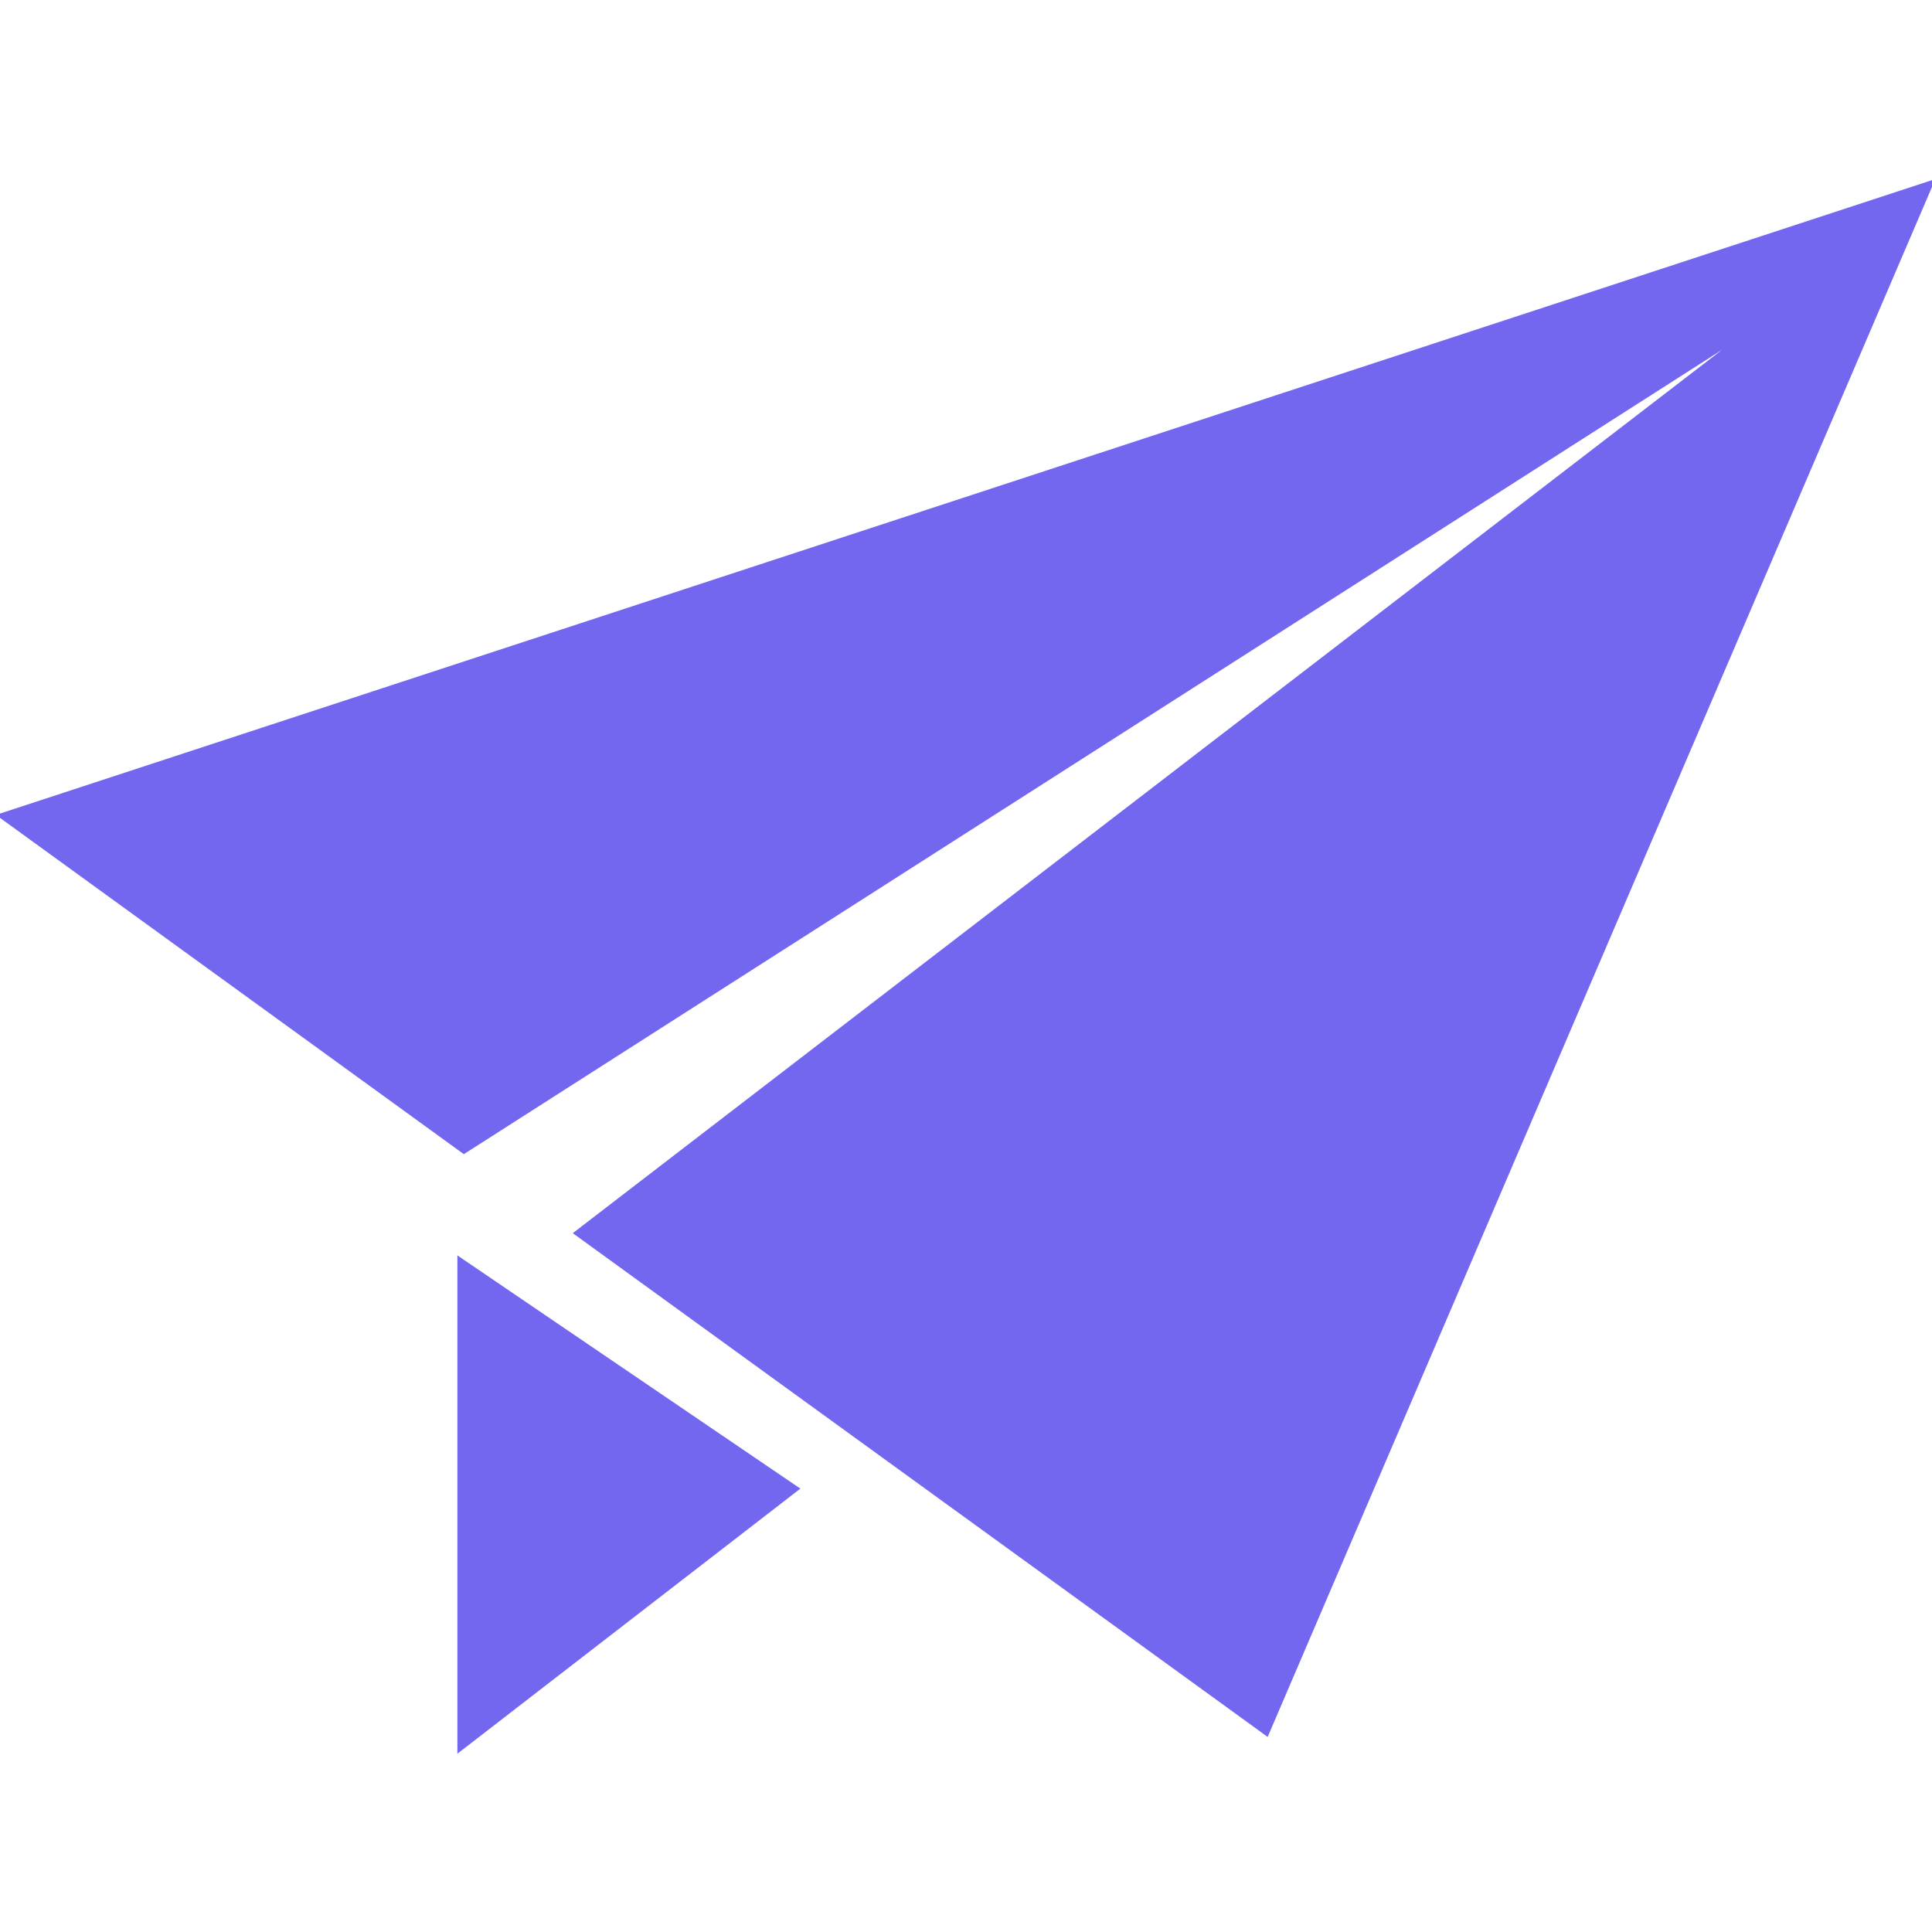
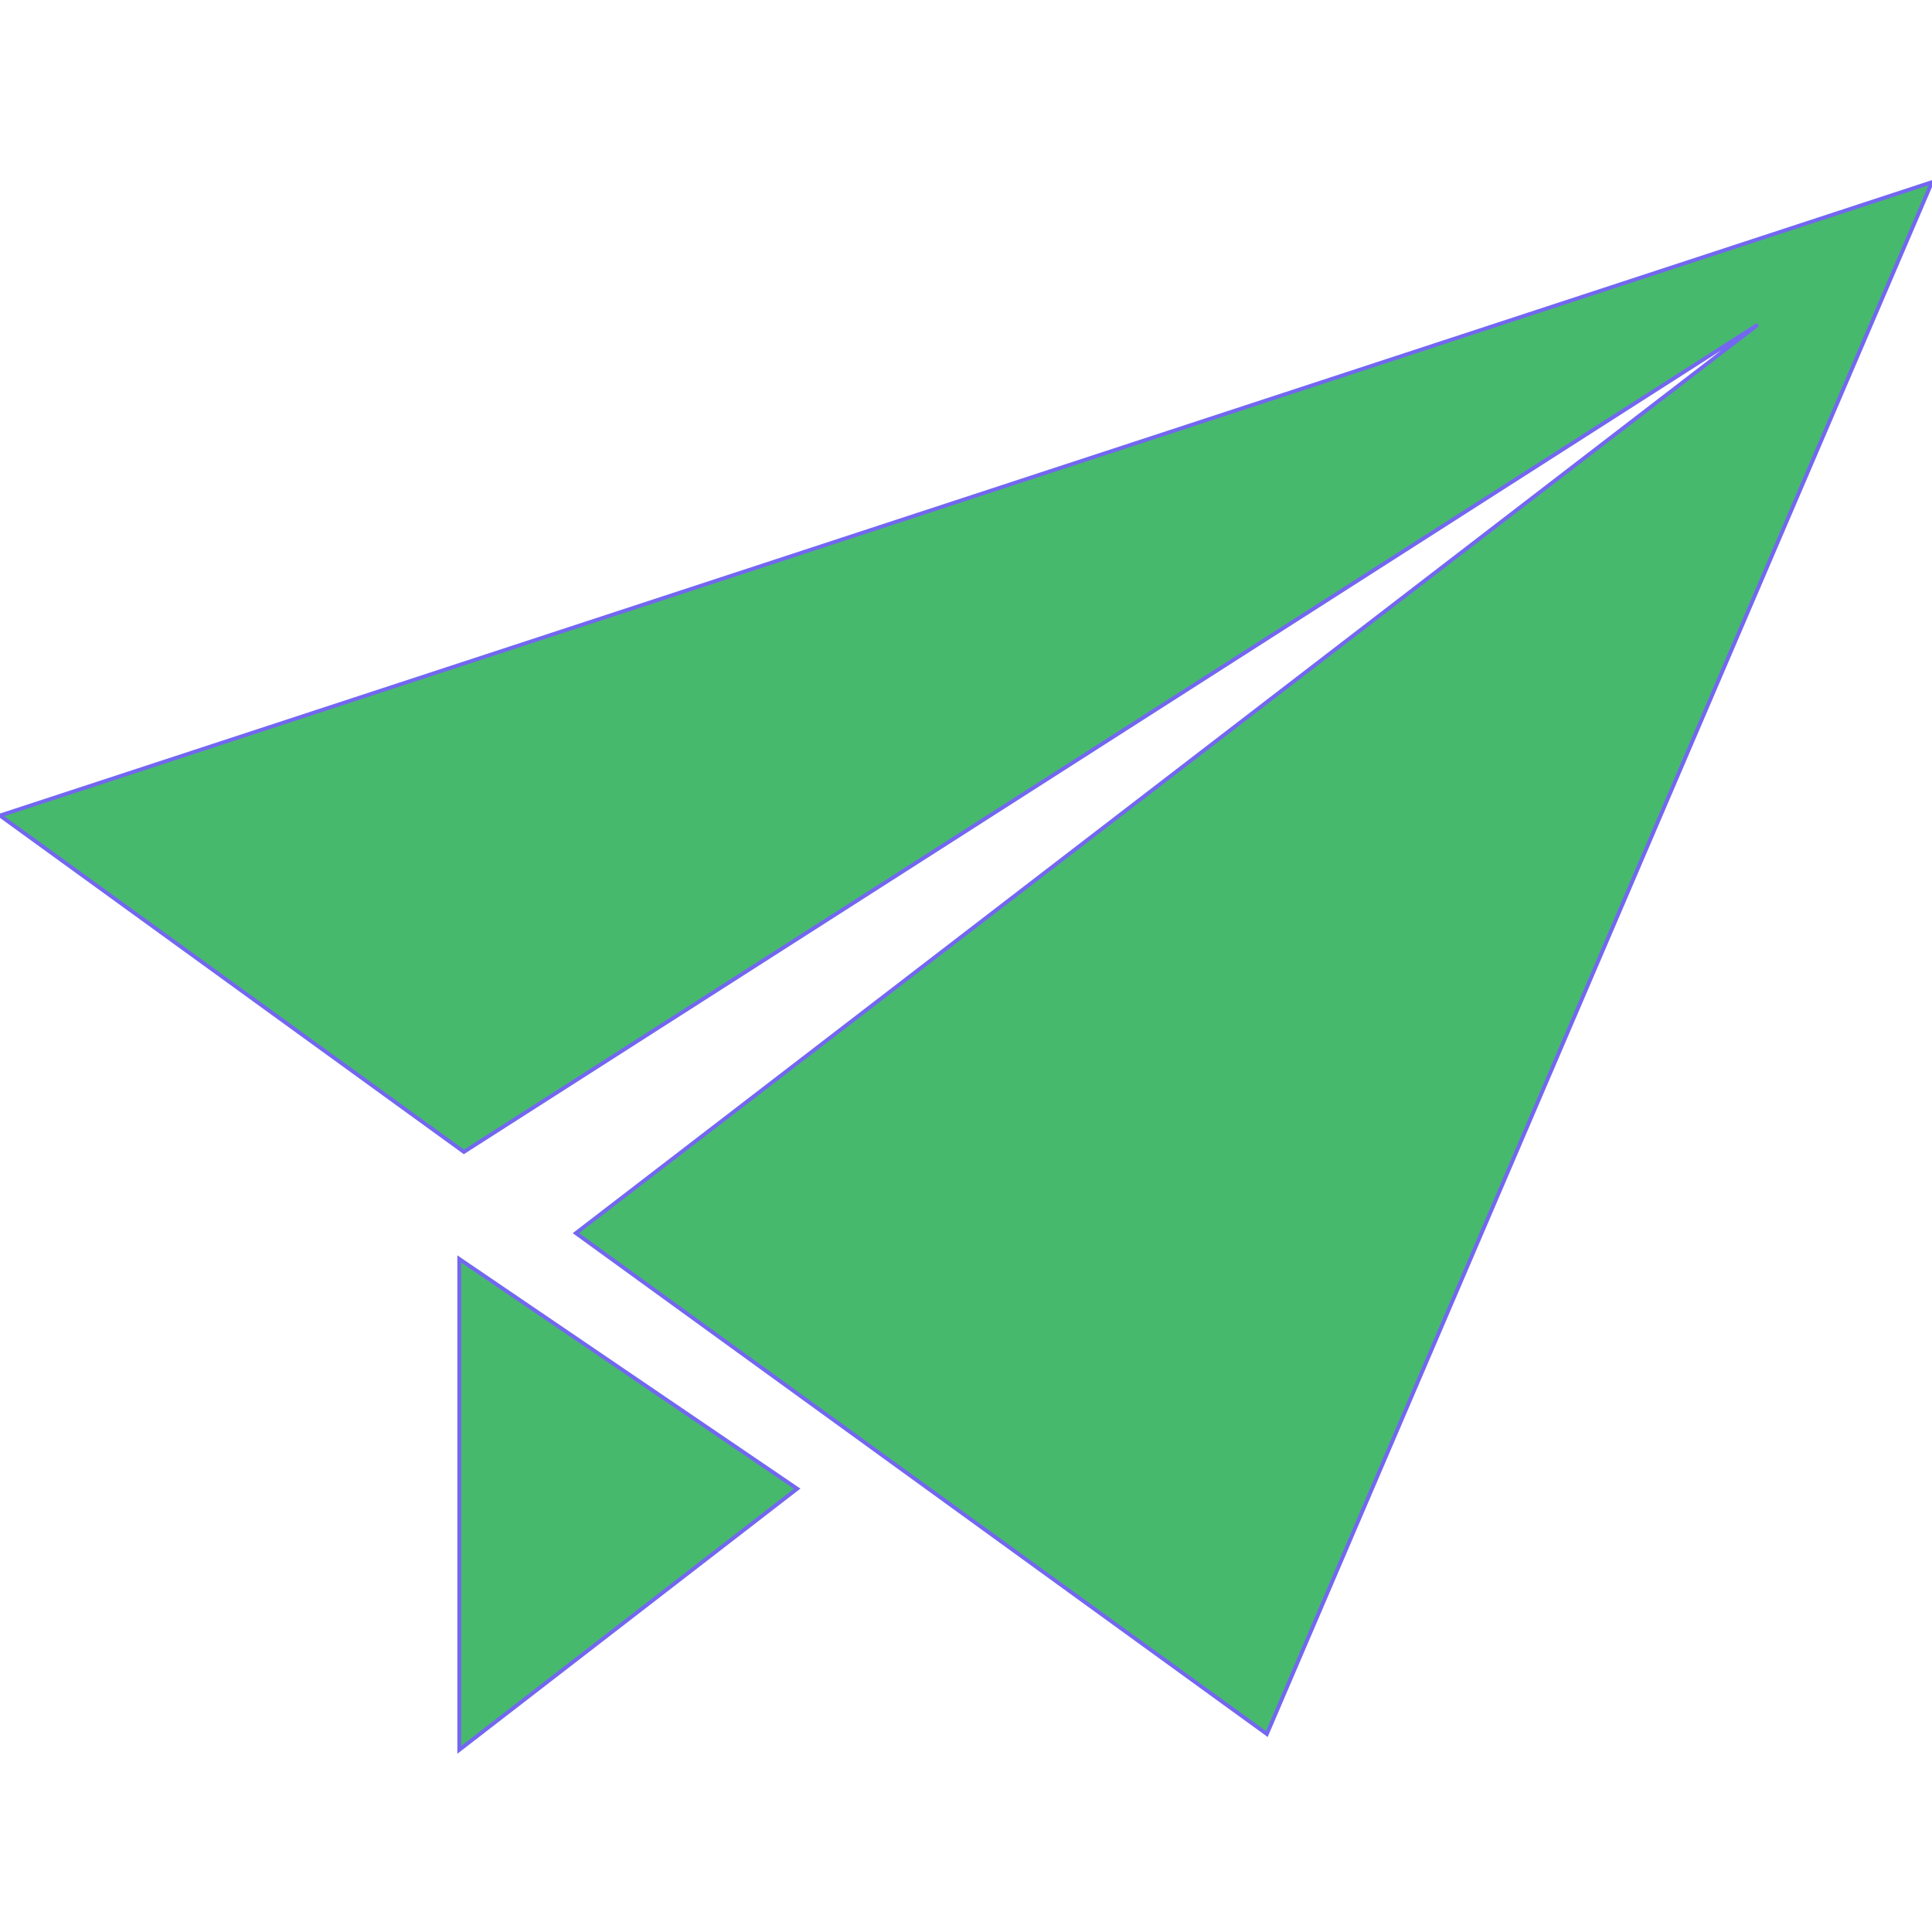
- <svg xmlns="http://www.w3.org/2000/svg" height="800px" width="800px" version="1.1" id="_x32_" viewBox="0 0 512 512" xml:space="preserve" fill="#7367f0" stroke="#7367f0">
-   <g id="SVGRepo_bgCarrier" stroke-width="0" />
-   <g id="SVGRepo_tracerCarrier" stroke-linecap="round" stroke-linejoin="round" />
+ <svg xmlns="http://www.w3.org/2000/svg" version="1.2" viewBox="0 0 800 800" width="800" height="800">
+   <style>
+ 		.s0 { fill: #47b96d;stroke: #7367f0;stroke-width: 1.6 } 
+ 	</style>
+   <g id="SVGRepo_bgCarrier">
+ 	</g>
+   <g id="SVGRepo_tracerCarrier">
+ 	</g>
  <g id="SVGRepo_iconCarrier">
-     <style type="text/css"> .st0{fill:#7367f0;} </style>
    <g>
-       <polygon class="st0" points="121.71,463.73 211.257,394.524 121.71,333.638 " />
-       <polygon class="st0" points="0,216.127 122.938,305.26 465.837,86.043 152.628,326.791 335.73,459.532 512,48.27 " />
+       <path fill-rule="evenodd" class="s0" d="m190.17 724.58l139.92-108.14-139.92-95.13z" />
+       <path fill-rule="evenodd" class="s0" d="m0 337.7l192.09 139.27 535.78-342.53-489.39 376.17 286.1 207.41 275.42-642.6z" />
    </g>
  </g>
</svg>
